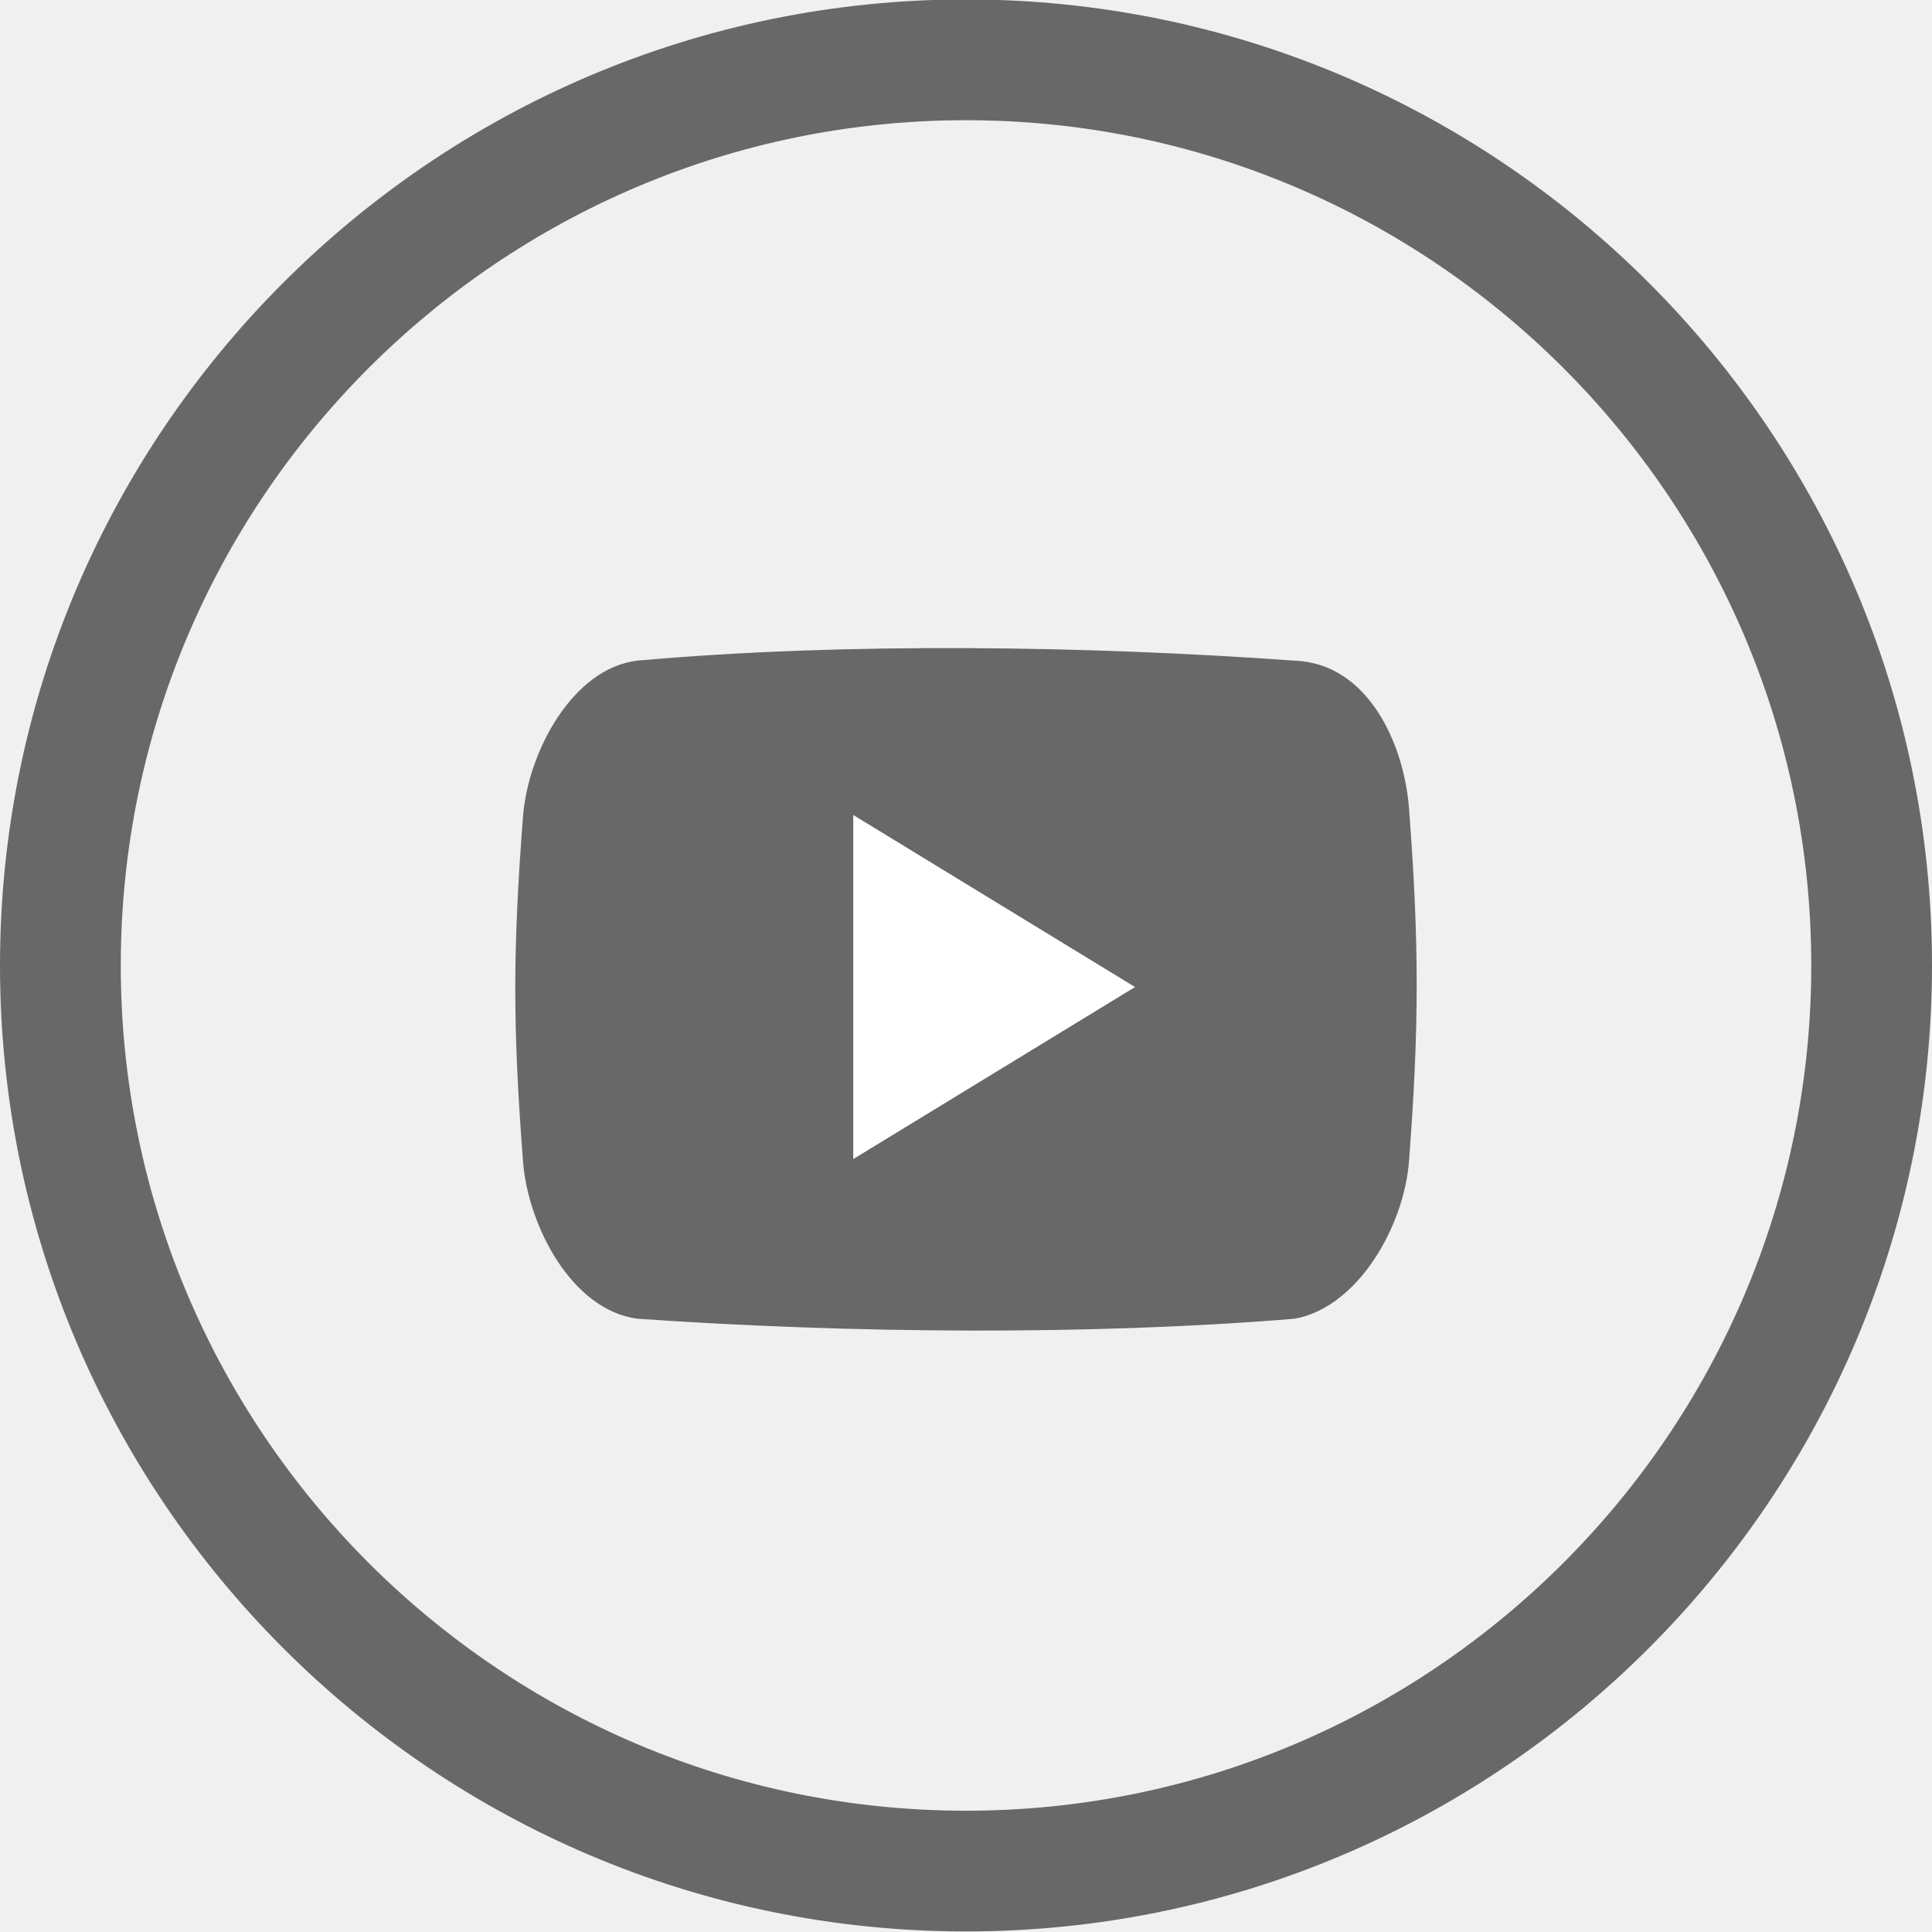
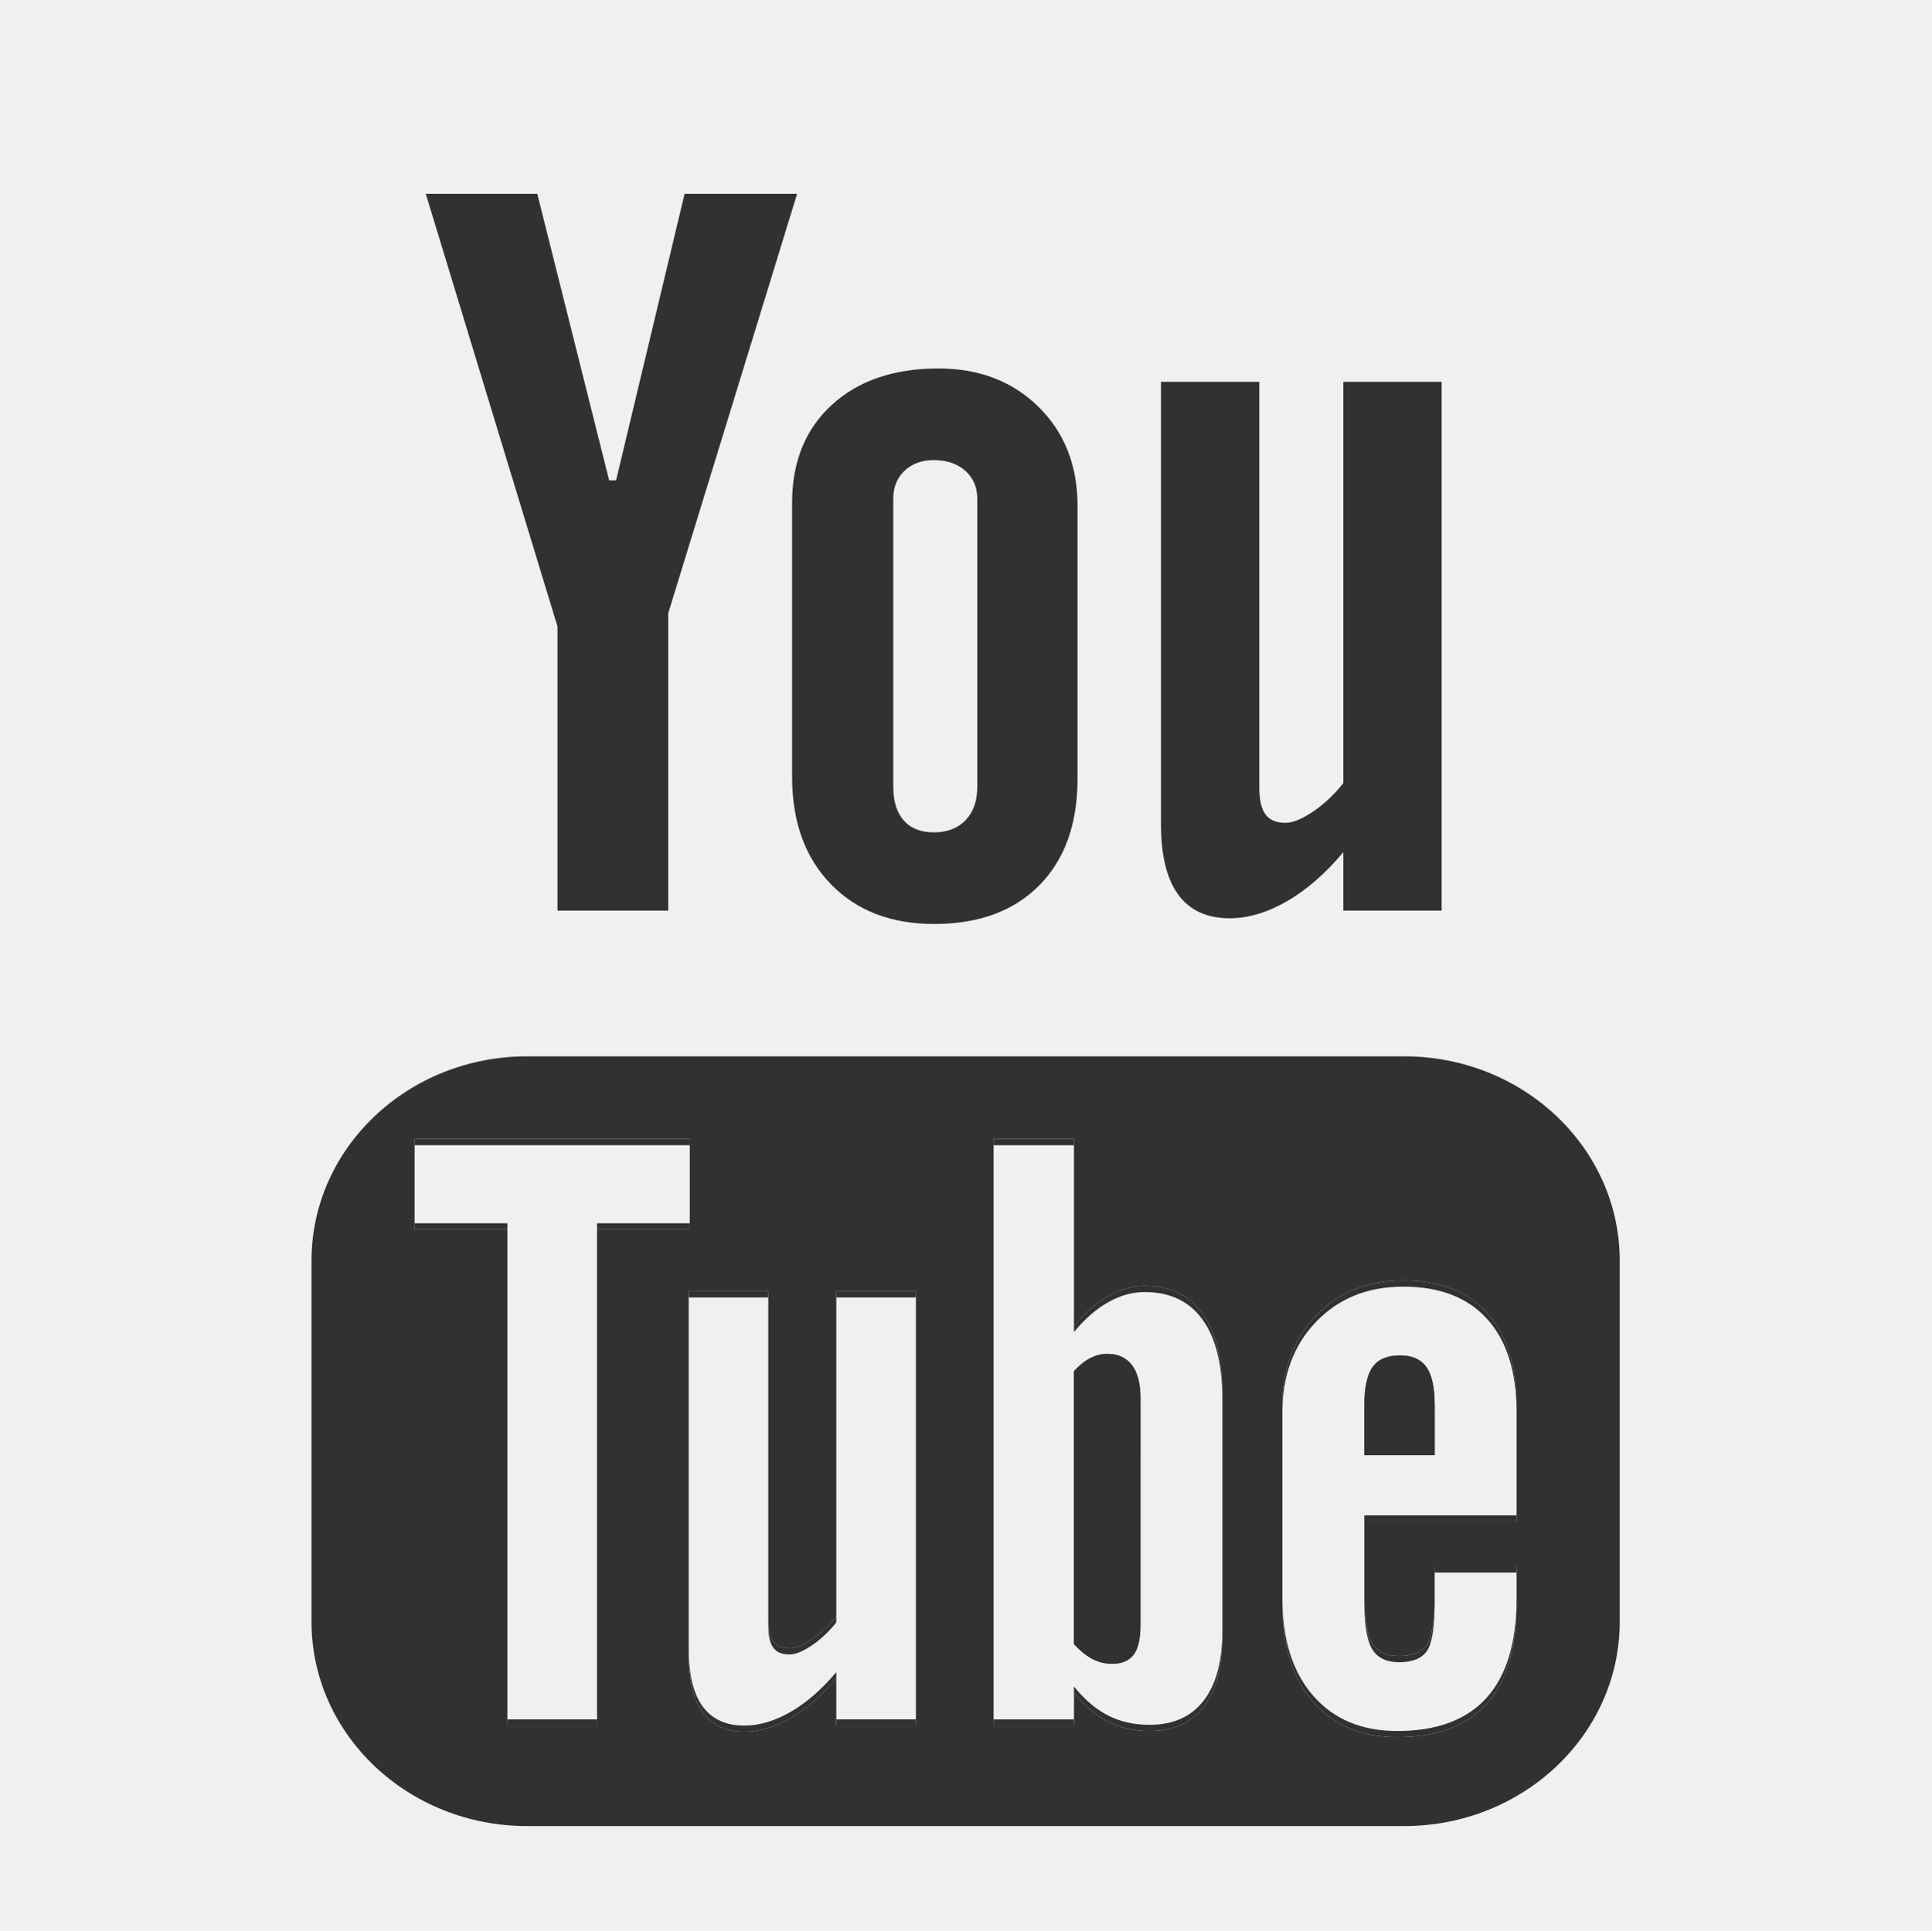
- <svg xmlns="http://www.w3.org/2000/svg" version="1.1" id="Layer_1" x="0px" y="0px" width="45px" height="44.988px" viewBox="-10 -10.083 45 44.988" enable-background="new -10 -10.083 45 44.988" xml:space="preserve">
-   <path fill="#686868" d="M20.158,5.305c-4.781-0.343-10.45-0.436-15.317,0c-1.511,0.18-2.546,2.14-2.659,3.628  c-0.24,3.126-0.24,4.905,0,8.034c0.113,1.486,1.123,3.458,2.66,3.665c4.926,0.344,10.564,0.393,15.318,0  c1.488-0.275,2.547-2.179,2.658-3.665c0.239-3.127,0.239-5.102,0-8.229C22.703,7.25,21.87,5.372,20.158,5.305z" />
+ <svg xmlns="http://www.w3.org/2000/svg" version="1.1" id="Layer_1" x="0px" y="0px" width="283.465px" height="283.464px" viewBox="0 0 283.465 283.464" enable-background="new 0 0 283.465 283.464" xml:space="preserve">
+   <g id="Facebook" display="none">
+     <path display="inline" fill="#FFFFFF" d="M82.732,100.532h27V88.283v-12v-2.001c0-11.55,0.298-29.4,8.698-40.449   c8.85-11.702,21-19.65,41.901-19.65c34.048,0,48.4,4.849,48.4,4.849l-6.75,40.001c0,0-11.25-3.251-21.75-3.251   s-19.9,3.75-19.9,14.25v4.25v14.001v12.249h43.048l-3,39.05h-40.048v135.7h-50.6v-135.7h-27v-39.05L82.732,100.532L82.732,100.532z   " />
+   </g>
+   <g id="Twitter" display="none">
+     <path display="inline" fill="#FFFFFF" d="M270.232,67.508c-9.161,4.063-19.007,6.809-29.34,8.044   c10.546-6.322,18.646-16.333,22.461-28.263c-9.871,5.855-20.804,10.106-32.44,12.396c-9.318-9.928-22.595-16.131-37.288-16.131   c-28.212,0-51.085,22.872-51.085,51.084c0,4.003,0.451,7.903,1.322,11.642c-42.456-2.131-80.1-22.468-105.295-53.376   c-4.397,7.545-6.917,16.32-6.917,25.683c0,17.724,9.018,33.359,22.726,42.521c-8.374-0.266-16.251-2.564-23.138-6.391   c-0.005,0.214-0.005,0.427-0.005,0.643c0,24.751,17.609,45.398,40.978,50.092c-4.286,1.167-8.799,1.792-13.458,1.792   c-3.292,0-6.492-0.321-9.612-0.917c6.501,20.295,25.368,35.066,47.721,35.478c-17.483,13.702-39.51,21.868-63.445,21.868   c-4.124,0-8.189-0.241-12.186-0.715c22.607,14.494,49.46,22.954,78.309,22.954c93.965,0,145.349-77.844,145.349-145.351   c0-2.214-0.05-4.417-0.148-6.609C254.724,86.75,263.384,77.752,270.232,67.508z" />
+   </g>
+   <path fill="#313131" d="M170.407,56.053h14.434v59.503c0,1.841,0.3,3.171,0.905,3.995c0.604,0.824,1.584,1.236,2.938,1.236  c1.065,0,2.403-0.546,4.025-1.635c1.619-1.092,3.105-2.484,4.461-4.18V56.053h14.432v77.623H197.17v-8.569  c-2.659,3.158-5.427,5.563-8.304,7.215c-2.877,1.649-5.671,2.476-8.376,2.476c-3.337,0-5.854-1.153-7.546-3.465  c-1.692-2.31-2.538-5.778-2.538-10.399V56.053H170.407z" />
+   <polygon fill="#313131" points="78.862,28.45 89.408,70.511 90.429,70.511 100.485,28.45 116.999,28.45 98.085,90.014   98.085,133.677 81.829,133.677 81.829,91.979 62.492,28.45 " />
  <g>
-     <path fill="#686868" d="M12.5,34.904c-12.406,0-22.5-10.093-22.5-22.5c0-12.406,10.094-22.5,22.5-22.5   c12.408,0,22.5,10.094,22.5,22.5C35,24.812,24.907,34.904,12.5,34.904z M12.5-7.283c-10.855,0-19.687,8.832-19.687,19.687   c0,10.856,8.832,19.688,19.687,19.688c10.856,0,19.688-8.832,19.688-19.688C32.188,1.548,23.355-7.283,12.5-7.283z" />
+     <path fill="#313131" d="M152.437,59.728c-3.814-3.757-8.708-5.637-14.68-5.637c-6.56,0-11.78,1.782-15.665,5.347   c-3.886,3.563-5.828,8.349-5.828,14.361v40.24c0,6.595,1.895,11.845,5.684,15.747c3.786,3.902,8.839,5.853,15.153,5.853   c6.556,0,11.707-1.89,15.446-5.672c3.738-3.781,5.613-8.993,5.613-15.638V74.238C158.16,68.321,156.251,63.485,152.437,59.728z    M143.447,115.493c0,2.087-0.575,3.724-1.726,4.913c-1.149,1.188-2.703,1.783-4.659,1.783h-0.001h-0.001   c-1.91,0-3.377-0.581-4.405-1.746c-1.029-1.164-1.54-2.812-1.542-4.95V73.217c0-1.697,0.549-3.067,1.651-4.109   c1.102-1.043,2.533-1.566,4.295-1.566h0.001h0.001c1.909,0,3.449,0.523,4.622,1.566c1.174,1.042,1.764,2.412,1.764,4.109V115.493z" />
+     <path fill="#313131" d="M131.116,115.493V73.217h-0.001c0-1.696,0.549-3.067,1.651-4.109c1.102-1.043,2.533-1.566,4.294-1.566   h-0.001c-1.762,0-3.193,0.523-4.295,1.566c-1.102,1.042-1.651,2.412-1.651,4.109v42.276c0.002,2.138,0.513,3.786,1.542,4.95   c1.028,1.165,2.495,1.746,4.405,1.746h0.001c-1.909,0-3.376-0.581-4.404-1.746C131.628,119.279,131.116,117.631,131.116,115.493z" />
+     <path fill="#313131" d="M137.061,67.542C137.061,67.542,137.06,67.542,137.061,67.542c1.908,0,3.448,0.523,4.62,1.566   c1.175,1.042,1.764,2.413,1.764,4.109v42.276c0,2.087-0.575,3.724-1.726,4.913c-1.149,1.189-2.702,1.783-4.658,1.783h0.001   c1.956,0,3.51-0.595,4.659-1.783c1.151-1.189,1.726-2.826,1.726-4.913V73.217c0-1.697-0.59-3.067-1.764-4.109   C140.51,68.065,138.97,67.542,137.061,67.542z" />
  </g>
-   <polygon fill="#FFFFFF" points="9.874,16.914 9.874,8.9 16.437,12.907 " />
+   <g>
+     <path fill="#313131" d="M206.091,268.065L206.091,268.065c17.482,0,31.653-13.431,31.653-30h-0.001   C237.743,254.634,223.572,268.065,206.091,268.065z" />
+     <path fill="#313131" d="M237.744,185.065c0-16.569-14.171-30-31.652-30h-0.001C223.572,155.065,237.743,168.496,237.744,185.065z" />
+     <path fill="#313131" d="M162.516,199.652c-0.833,0-1.656,0.208-2.468,0.617c-0.815,0.414-1.616,1.052-2.41,1.916v38.258   c0.949,1.023,1.871,1.761,2.765,2.21c0.893,0.453,1.834,0.677,2.827,0.677c1.428,0,2.478-0.44,3.152-1.324   c0.673-0.883,1.012-2.328,1.012-4.332l0.002-31.546c0-2.117-0.416-3.725-1.252-4.825   C165.312,200.203,164.1,199.652,162.516,199.652z" />
+     <path fill="#313131" d="M205.479,199.88c-1.859,0-3.194,0.569-4.003,1.71c-0.813,1.14-1.218,3.023-1.218,5.654v5.457h10.325v-5.457   c0-2.631-0.407-4.514-1.217-5.654C208.552,200.45,207.258,199.88,205.479,199.88z" />
+     <path fill="#313131" d="M206.091,155.065H77.374c-17.481,0-31.652,13.431-31.652,30v53c0,16.569,14.171,30,31.652,30h128.717   c17.481,0,31.652-13.431,31.652-30h0.001v-53C237.743,168.496,223.572,155.065,206.091,155.065z M87.632,252.405v0.906h-13.16   v-0.906v-71.924H60.858v-0.908v-11.458v-0.908h40.387v0.908v11.459v0.907H87.632V252.405z M134.437,190.462v61.942v0.908h-11.685   v-0.908v-6.028c-2.153,2.555-4.392,4.504-6.724,5.842c-2.327,1.334-4.587,2.002-6.78,2.002c-2.7,0-4.737-0.934-6.107-2.805   c-1.37-1.87-2.055-4.677-2.055-8.418v-0.911v-51.624v-0.906h11.683v0.906v47.273c0,1.49,0.245,2.569,0.734,3.232   c0.489,0.669,1.283,1.001,2.378,1.001c0.863,0,1.948-0.44,3.26-1.322c1.312-0.882,2.516-2.008,3.611-3.383v-0.001v-46.8v-0.907   h11.685V190.462z M179.421,205.425v33.959v0.908c0,4.468-0.917,7.888-2.745,10.258c-1.831,2.374-4.477,3.557-7.939,3.557   c-2.284,0-4.32-0.46-6.111-1.375c-1.789-0.921-3.453-2.336-4.988-4.249v3.923v0.907h-11.799v-0.907v-84.29v-0.908h11.799v0.908   v26.517c1.574-1.918,3.245-3.372,5.014-4.374c1.773-0.998,3.564-1.498,5.376-1.498c3.697,0,6.521,1.346,8.469,4.027   c1.949,2.685,2.924,6.597,2.924,11.73V205.425z M222.607,207.362v15.094v0.906l-22.351-0.001v10.948   c0,3.306,0.385,5.599,1.157,6.876c0.772,1.284,2.085,1.919,3.949,1.919c1.935,0,3.289-0.541,4.062-1.621   c0.771-1.082,1.157-3.475,1.157-7.173v-3.461v-0.905h12.024v0.905v3.814v0.907c0,6.443-1.463,11.296-4.391,14.553   c-2.929,3.261-7.302,4.891-13.119,4.891c-5.229,0-9.347-1.73-12.353-5.184c-3.006-3.456-4.512-8.209-4.512-14.26v-0.907v-27.301   v-0.907c0-5.456,1.651-9.9,4.956-13.334c3.299-3.433,7.565-5.151,12.793-5.151c5.347,0,9.456,1.589,12.324,4.769   c2.869,3.18,4.304,7.75,4.304,13.716V207.362z" />
+     <rect x="122.752" y="189.555" fill="#313131" width="11.685" height="0.907" />
+     <path fill="#313131" d="M166.382,242.006c-0.674,0.884-1.724,1.324-3.152,1.324c-0.993,0-1.934-0.224-2.827-0.677   c-0.894-0.449-1.816-1.187-2.765-2.21v0.906c0.949,1.023,1.871,1.762,2.765,2.212c0.893,0.452,1.834,0.676,2.827,0.676   c1.428,0,2.478-0.441,3.152-1.323c0.673-0.883,1.012-2.328,1.012-4.33l0.002-32.455v-0.001l-0.002,31.546   C167.394,239.678,167.055,241.123,166.382,242.006z" />
+     <rect x="145.839" y="167.208" fill="#313131" width="11.799" height="0.908" />
+     <rect x="60.858" y="167.207" fill="#313131" width="40.387" height="0.908" />
+     <rect x="101.086" y="189.556" fill="#313131" width="11.683" height="0.906" />
+     <path fill="#313131" d="M113.503,241.877c0.489,0.666,1.283,0.998,2.378,0.998c0.863,0,1.948-0.439,3.26-1.321   c1.312-0.881,2.517-2.01,3.612-3.384h-0.001v-0.907c-1.095,1.375-2.299,2.501-3.611,3.383c-1.312,0.882-2.397,1.322-3.26,1.322   c-1.095,0-1.889-0.332-2.378-1.001c-0.489-0.663-0.734-1.742-0.734-3.232v0.907C112.769,240.133,113.014,241.21,113.503,241.877z" />
+     <path fill="#313131" d="M201.413,242.091c0.772,1.283,2.085,1.918,3.949,1.918c1.935,0,3.289-0.54,4.062-1.621   c0.771-1.08,1.157-3.471,1.157-7.172v-0.906c0,3.698-0.386,6.091-1.157,7.173c-0.773,1.08-2.127,1.621-4.062,1.621   c-1.864,0-3.177-0.635-3.949-1.919c-0.772-1.277-1.157-3.57-1.157-6.876v0.906C200.256,238.521,200.641,240.814,201.413,242.091z" />
+     <rect x="210.581" y="229.944" fill="#313131" width="12.024" height="0.905" />
+     <rect x="200.258" y="212.701" fill="#313131" width="10.325" height="0.906" />
+     <path fill="#313131" d="M205.979,187.97c-5.228,0-9.494,1.718-12.793,5.151c-3.305,3.434-4.956,7.878-4.956,13.334v0.907   c0-5.456,1.651-9.899,4.956-13.334c3.299-3.434,7.565-5.152,12.793-5.152c5.347,0,9.456,1.589,12.324,4.768   c2.869,3.182,4.304,7.753,4.304,13.718v-0.907c0-5.966-1.435-10.536-4.304-13.716C215.435,189.559,211.326,187.97,205.979,187.97z" />
+     <path fill="#313131" d="M168.028,188.761c-1.812,0-3.603,0.5-5.376,1.498c-1.769,1.002-3.44,2.456-5.014,4.374v0.908   c1.574-1.916,3.245-3.374,5.014-4.375c1.773-0.999,3.564-1.496,5.376-1.496c3.697,0,6.521,1.345,8.469,4.029   c1.949,2.681,2.924,6.593,2.924,11.726v-0.907c0-5.133-0.975-9.045-2.924-11.73C174.549,190.107,171.725,188.761,168.028,188.761z" />
+     <rect x="87.632" y="179.574" fill="#313131" width="13.613" height="0.907" />
+     <rect x="122.752" y="252.404" fill="#313131" width="11.685" height="0.908" />
+     <rect x="60.858" y="179.573" fill="#313131" width="13.614" height="0.908" />
+     <path fill="#313131" d="M166.144,200.395c-0.832-1.101-2.044-1.651-3.628-1.651c-0.833,0-1.656,0.208-2.468,0.62   c-0.815,0.414-1.616,1.05-2.41,1.914v0.907c0.794-0.864,1.595-1.502,2.41-1.916c0.812-0.409,1.635-0.617,2.468-0.617   c1.584,0,2.796,0.551,3.628,1.651c0.836,1.1,1.252,2.707,1.252,4.825v-0.906C167.396,203.103,166.98,201.494,166.144,200.395z" />
+     <path fill="#313131" d="M205.479,198.973c-1.859,0-3.194,0.568-4.003,1.71c-0.813,1.14-1.218,3.024-1.218,5.654v0.907   c0-2.631,0.405-4.514,1.218-5.654c0.809-1.141,2.144-1.71,4.003-1.71c1.779,0,3.073,0.57,3.887,1.71   c0.81,1.14,1.217,3.023,1.217,5.654v-0.907c0-2.629-0.407-4.514-1.217-5.654C208.552,199.542,207.258,198.973,205.479,198.973z" />
+     <rect x="74.472" y="252.405" fill="#313131" width="13.16" height="0.906" />
+     <path fill="#313131" d="M205.095,254.107c-5.229,0-9.347-1.73-12.353-5.184c-3.006-3.456-4.512-8.209-4.512-14.26v0.907   c0,6.051,1.506,10.804,4.512,14.26c3.006,3.454,7.124,5.184,12.353,5.184c5.817,0,10.19-1.63,13.119-4.891   c2.928-3.257,4.391-8.11,4.391-14.553v-0.907c0,6.442-1.463,11.294-4.391,14.553C215.285,252.475,210.912,254.107,205.095,254.107z   " />
+     <path fill="#313131" d="M168.737,253.2c-2.284,0-4.32-0.459-6.111-1.378c-1.789-0.919-3.453-2.334-4.988-4.247v0.908   c1.535,1.913,3.199,3.328,4.988,4.249c1.791,0.915,3.827,1.375,6.111,1.375c3.462,0,6.108-1.183,7.939-3.557   c1.828-2.37,2.745-5.79,2.745-10.258v-0.908c0,4.468-0.917,7.89-2.745,10.26C174.845,252.016,172.199,253.2,168.737,253.2z" />
+     <rect x="145.839" y="252.406" fill="#313131" width="11.799" height="0.907" />
+     <polygon fill="#313131" points="122.752,237.262 122.752,237.263 122.753,237.262  " />
+     <rect x="200.256" y="222.455" fill="#313131" width="22.351" height="0.906" />
+     <path fill="#313131" d="M116.028,251.308c-2.327,1.334-4.587,2.003-6.78,2.003c-2.7,0-4.737-0.934-6.107-2.803   c-1.37-1.875-2.055-4.679-2.055-8.422v0.911c0,3.741,0.685,6.548,2.055,8.418c1.37,1.871,3.407,2.805,6.107,2.805   c2.193,0,4.453-0.668,6.78-2.002c2.332-1.338,4.571-3.287,6.724-5.842v-0.91C120.599,248.023,118.36,249.97,116.028,251.308z" />
+     <path fill="#313131" d="M167.396,206.129l-0.002,32.455c0,2.002-0.339,3.447-1.012,4.33c-0.674,0.882-1.724,1.323-3.152,1.323   c-0.993,0-1.934-0.224-2.827-0.676c-0.894-0.45-1.816-1.189-2.765-2.212v-0.906v-38.258v-0.907c0.794-0.864,1.595-1.5,2.41-1.914   c0.812-0.412,1.635-0.62,2.468-0.62c1.584,0,2.796,0.55,3.628,1.651c0.836,1.099,1.252,2.708,1.252,4.827L167.396,206.129   C167.396,206.128,167.396,206.129,167.396,206.129z" />
+     <path fill="#313131" d="M210.583,207.244v5.457v0.906h-10.325v-0.906v-5.457v-0.907c0-2.63,0.405-4.514,1.218-5.654   c0.809-1.142,2.144-1.71,4.003-1.71c1.779,0,3.073,0.569,3.887,1.71c0.81,1.14,1.217,3.025,1.217,5.654V207.244z" />
+   </g>
</svg>
